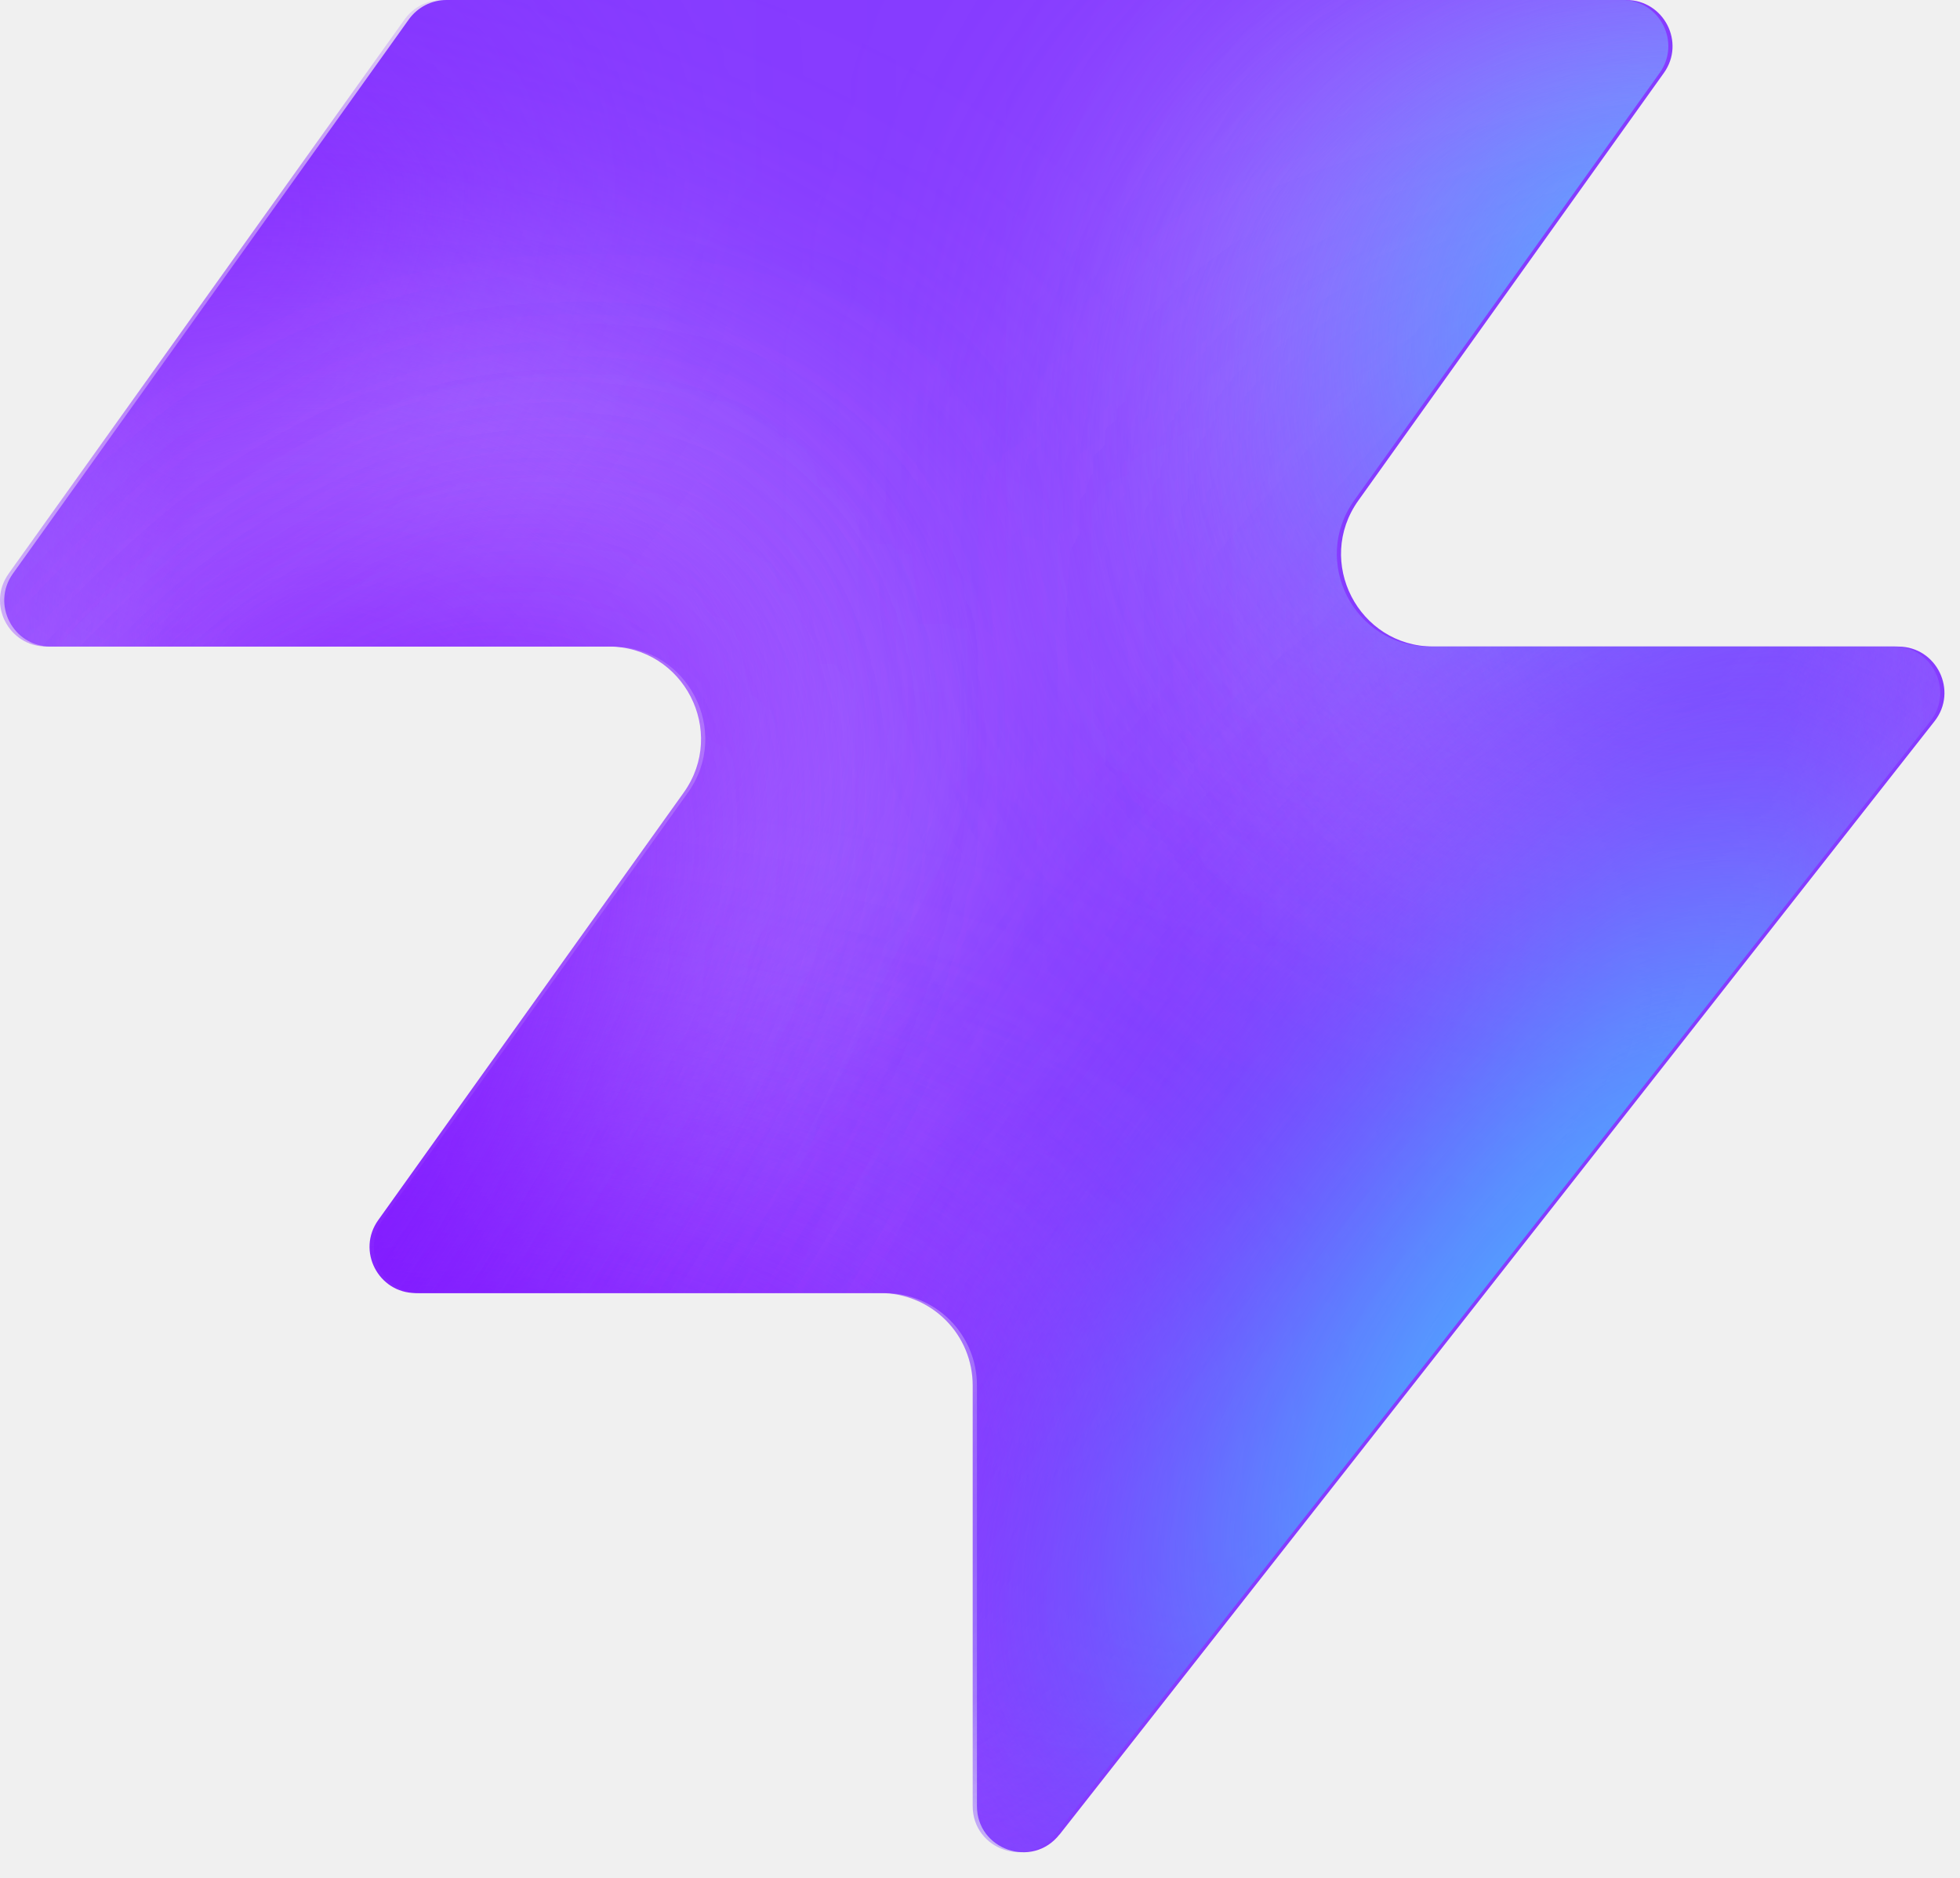
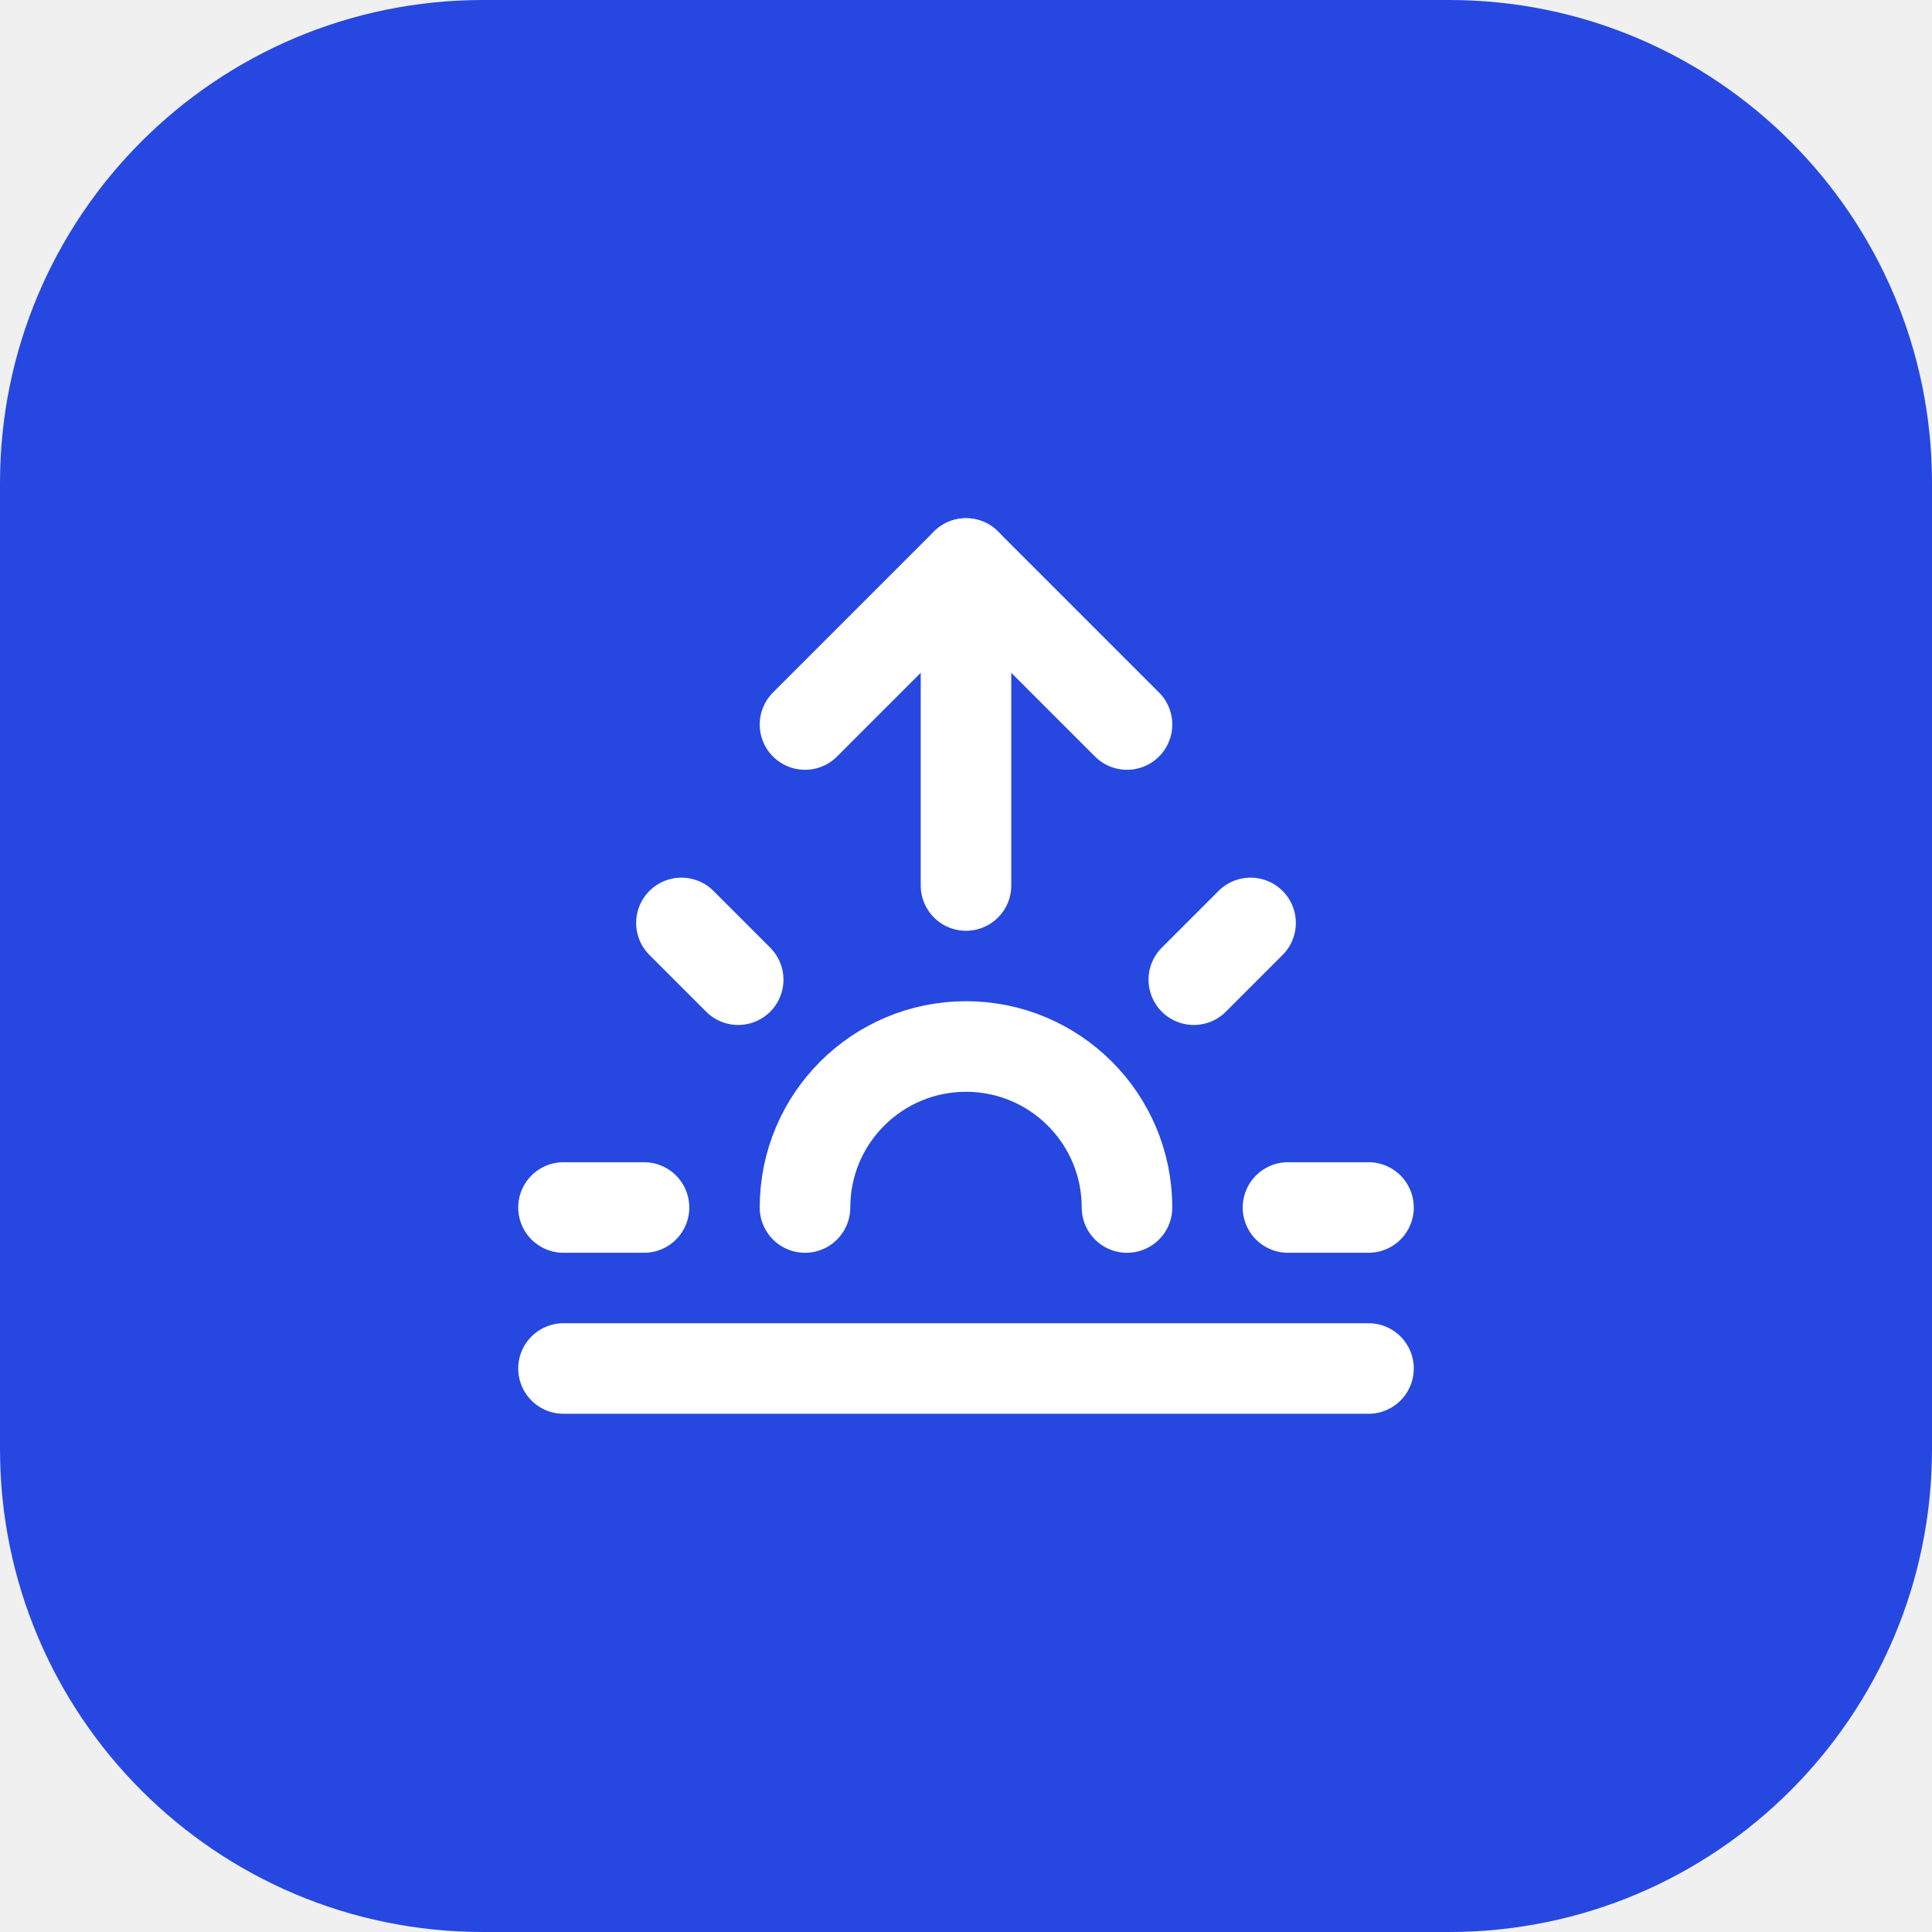
- <svg xmlns="http://www.w3.org/2000/svg" width="48" height="46" fill="none" viewBox="0 0 48 46">
-   <path fill="#863bff" d="M25.946 44.938c-.664.845-2.021.375-2.021-.698V33.937a2.26 2.26 0 0 0-2.262-2.262H10.287c-.92 0-1.456-1.04-.92-1.788l7.48-10.471c1.07-1.497 0-3.578-1.842-3.578H1.237c-.92 0-1.456-1.04-.92-1.788L10.013.474c.214-.297.556-.474.92-.474h28.894c.92 0 1.456 1.04.92 1.788l-7.48 10.471c-1.07 1.498 0 3.579 1.842 3.579h11.377c.943 0 1.473 1.088.89 1.83L25.947 44.94z" style="fill:#863bff;fill:color(display-p3 .525 .23 1);fill-opacity:1" />
-   <mask id="a" width="48" height="46" x="0" y="0" maskUnits="userSpaceOnUse" style="mask-type:alpha">
-     <path fill="#000" d="M25.842 44.938c-.664.844-2.021.375-2.021-.698V33.937a2.26 2.26 0 0 0-2.262-2.262H10.183c-.92 0-1.456-1.04-.92-1.788l7.48-10.471c1.07-1.498 0-3.579-1.842-3.579H1.133c-.92 0-1.456-1.04-.92-1.787L9.91.473c.214-.297.556-.474.92-.474h28.894c.92 0 1.456 1.04.92 1.788l-7.48 10.471c-1.07 1.498 0 3.578 1.842 3.578h11.377c.943 0 1.473 1.088.89 1.832L25.843 44.94z" style="fill:#000;fill-opacity:1" />
-   </mask>
-   <g mask="url(#a)">
-     <g filter="url(#b)">
-       <ellipse cx="5.508" cy="14.704" fill="#ede6ff" rx="5.508" ry="14.704" style="fill:#ede6ff;fill:color(display-p3 .927 .903 1);fill-opacity:1" transform="matrix(.00324 1 1 -.00324 -4.47 31.516)" />
-     </g>
-     <g filter="url(#c)">
-       <ellipse cx="10.399" cy="29.851" fill="#ede6ff" rx="10.399" ry="29.851" style="fill:#ede6ff;fill:color(display-p3 .927 .903 1);fill-opacity:1" transform="matrix(.00324 1 1 -.00324 -39.328 7.883)" />
-     </g>
-     <g filter="url(#d)">
-       <ellipse cx="5.508" cy="30.487" fill="#7e14ff" rx="5.508" ry="30.487" style="fill:#7e14ff;fill:color(display-p3 .492 .077 1);fill-opacity:1" transform="rotate(89.814 -25.913 -14.639)scale(1 -1)" />
-     </g>
-     <g filter="url(#e)">
-       <ellipse cx="5.508" cy="30.599" fill="#7e14ff" rx="5.508" ry="30.599" style="fill:#7e14ff;fill:color(display-p3 .492 .077 1);fill-opacity:1" transform="rotate(89.814 -32.644 -3.334)scale(1 -1)" />
-     </g>
-     <g filter="url(#f)">
-       <ellipse cx="5.508" cy="30.599" fill="#7e14ff" rx="5.508" ry="30.599" style="fill:#7e14ff;fill:color(display-p3 .492 .077 1);fill-opacity:1" transform="matrix(.00324 1 1 -.00324 -34.34 30.47)" />
-     </g>
-     <g filter="url(#g)">
-       <ellipse cx="14.072" cy="22.078" fill="#ede6ff" rx="14.072" ry="22.078" style="fill:#ede6ff;fill:color(display-p3 .927 .903 1);fill-opacity:1" transform="rotate(93.35 24.506 48.493)scale(-1 1)" />
-     </g>
-     <g filter="url(#h)">
-       <ellipse cx="3.47" cy="21.501" fill="#7e14ff" rx="3.47" ry="21.501" style="fill:#7e14ff;fill:color(display-p3 .492 .077 1);fill-opacity:1" transform="rotate(89.009 28.708 47.59)scale(-1 1)" />
-     </g>
-     <g filter="url(#i)">
-       <ellipse cx="3.47" cy="21.501" fill="#7e14ff" rx="3.47" ry="21.501" style="fill:#7e14ff;fill:color(display-p3 .492 .077 1);fill-opacity:1" transform="rotate(89.009 28.708 47.59)scale(-1 1)" />
-     </g>
-     <g filter="url(#j)">
-       <ellipse cx=".387" cy="8.972" fill="#7e14ff" rx="4.407" ry="29.108" style="fill:#7e14ff;fill:color(display-p3 .492 .077 1);fill-opacity:1" transform="rotate(39.51 .387 8.972)" />
-     </g>
-     <g filter="url(#k)">
-       <ellipse cx="47.523" cy="-6.092" fill="#7e14ff" rx="4.407" ry="29.108" style="fill:#7e14ff;fill:color(display-p3 .492 .077 1);fill-opacity:1" transform="rotate(37.892 47.523 -6.092)" />
-     </g>
-     <g filter="url(#l)">
-       <ellipse cx="41.412" cy="6.333" fill="#47bfff" rx="5.971" ry="9.665" style="fill:#47bfff;fill:color(display-p3 .28 .748 1);fill-opacity:1" transform="rotate(37.892 41.412 6.333)" />
-     </g>
-     <g filter="url(#m)">
-       <ellipse cx="-1.879" cy="38.332" fill="#7e14ff" rx="4.407" ry="29.108" style="fill:#7e14ff;fill:color(display-p3 .492 .077 1);fill-opacity:1" transform="rotate(37.892 -1.88 38.332)" />
-     </g>
-     <g filter="url(#n)">
-       <ellipse cx="-1.879" cy="38.332" fill="#7e14ff" rx="4.407" ry="29.108" style="fill:#7e14ff;fill:color(display-p3 .492 .077 1);fill-opacity:1" transform="rotate(37.892 -1.88 38.332)" />
-     </g>
-     <g filter="url(#o)">
-       <ellipse cx="35.651" cy="29.907" fill="#7e14ff" rx="4.407" ry="29.108" style="fill:#7e14ff;fill:color(display-p3 .492 .077 1);fill-opacity:1" transform="rotate(37.892 35.651 29.907)" />
-     </g>
-     <g filter="url(#p)">
-       <ellipse cx="38.418" cy="32.4" fill="#47bfff" rx="5.971" ry="15.297" style="fill:#47bfff;fill:color(display-p3 .28 .748 1);fill-opacity:1" transform="rotate(37.892 38.418 32.4)" />
-     </g>
+ <svg xmlns="http://www.w3.org/2000/svg" width="48" height="48" viewBox="0 0 48 48">
+   <rect width="48" height="48" rx="12" fill="#2648e0" />
+   <g transform="translate(12 12) scale(1)" fill="none" stroke="#fff" stroke-width="2.25" stroke-linecap="round" stroke-linejoin="round">
+     <path d="M12 2v8" />
+     <path d="m4.93 10.93 1.41 1.41" />
+     <path d="M2 18h2" />
+     <path d="M20 18h2" />
+     <path d="m19.07 10.93-1.41 1.41" />
+     <path d="M22 22H2" />
+     <path d="m8 6 4-4 4 4" />
+     <path d="M16 18a4 4 0 0 0-8 0" />
  </g>
-   <defs>
-     <filter id="b" width="60.045" height="41.654" x="-19.77" y="16.149" color-interpolation-filters="sRGB" filterUnits="userSpaceOnUse">
-       <feFlood flood-opacity="0" result="BackgroundImageFix" />
-       <feBlend in="SourceGraphic" in2="BackgroundImageFix" result="shape" />
-       <feGaussianBlur result="effect1_foregroundBlur_2002_17158" stdDeviation="7.659" />
-     </filter>
-     <filter id="c" width="90.34" height="51.437" x="-54.613" y="-7.533" color-interpolation-filters="sRGB" filterUnits="userSpaceOnUse">
-       <feFlood flood-opacity="0" result="BackgroundImageFix" />
-       <feBlend in="SourceGraphic" in2="BackgroundImageFix" result="shape" />
-       <feGaussianBlur result="effect1_foregroundBlur_2002_17158" stdDeviation="7.659" />
-     </filter>
-     <filter id="d" width="79.355" height="29.4" x="-49.64" y="2.03" color-interpolation-filters="sRGB" filterUnits="userSpaceOnUse">
-       <feFlood flood-opacity="0" result="BackgroundImageFix" />
-       <feBlend in="SourceGraphic" in2="BackgroundImageFix" result="shape" />
-       <feGaussianBlur result="effect1_foregroundBlur_2002_17158" stdDeviation="4.596" />
-     </filter>
-     <filter id="e" width="79.579" height="29.4" x="-45.045" y="20.029" color-interpolation-filters="sRGB" filterUnits="userSpaceOnUse">
-       <feFlood flood-opacity="0" result="BackgroundImageFix" />
-       <feBlend in="SourceGraphic" in2="BackgroundImageFix" result="shape" />
-       <feGaussianBlur result="effect1_foregroundBlur_2002_17158" stdDeviation="4.596" />
-     </filter>
-     <filter id="f" width="79.579" height="29.4" x="-43.513" y="21.178" color-interpolation-filters="sRGB" filterUnits="userSpaceOnUse">
-       <feFlood flood-opacity="0" result="BackgroundImageFix" />
-       <feBlend in="SourceGraphic" in2="BackgroundImageFix" result="shape" />
-       <feGaussianBlur result="effect1_foregroundBlur_2002_17158" stdDeviation="4.596" />
-     </filter>
-     <filter id="g" width="74.749" height="58.852" x="15.756" y="-17.901" color-interpolation-filters="sRGB" filterUnits="userSpaceOnUse">
-       <feFlood flood-opacity="0" result="BackgroundImageFix" />
-       <feBlend in="SourceGraphic" in2="BackgroundImageFix" result="shape" />
-       <feGaussianBlur result="effect1_foregroundBlur_2002_17158" stdDeviation="7.659" />
-     </filter>
-     <filter id="h" width="61.377" height="25.362" x="23.548" y="2.284" color-interpolation-filters="sRGB" filterUnits="userSpaceOnUse">
-       <feFlood flood-opacity="0" result="BackgroundImageFix" />
-       <feBlend in="SourceGraphic" in2="BackgroundImageFix" result="shape" />
-       <feGaussianBlur result="effect1_foregroundBlur_2002_17158" stdDeviation="4.596" />
-     </filter>
-     <filter id="i" width="61.377" height="25.362" x="23.548" y="2.284" color-interpolation-filters="sRGB" filterUnits="userSpaceOnUse">
-       <feFlood flood-opacity="0" result="BackgroundImageFix" />
-       <feBlend in="SourceGraphic" in2="BackgroundImageFix" result="shape" />
-       <feGaussianBlur result="effect1_foregroundBlur_2002_17158" stdDeviation="4.596" />
-     </filter>
-     <filter id="j" width="56.045" height="63.649" x="-27.636" y="-22.853" color-interpolation-filters="sRGB" filterUnits="userSpaceOnUse">
-       <feFlood flood-opacity="0" result="BackgroundImageFix" />
-       <feBlend in="SourceGraphic" in2="BackgroundImageFix" result="shape" />
-       <feGaussianBlur result="effect1_foregroundBlur_2002_17158" stdDeviation="4.596" />
-     </filter>
-     <filter id="k" width="54.814" height="64.646" x="20.116" y="-38.415" color-interpolation-filters="sRGB" filterUnits="userSpaceOnUse">
-       <feFlood flood-opacity="0" result="BackgroundImageFix" />
-       <feBlend in="SourceGraphic" in2="BackgroundImageFix" result="shape" />
-       <feGaussianBlur result="effect1_foregroundBlur_2002_17158" stdDeviation="4.596" />
-     </filter>
-     <filter id="l" width="33.541" height="35.313" x="24.641" y="-11.323" color-interpolation-filters="sRGB" filterUnits="userSpaceOnUse">
-       <feFlood flood-opacity="0" result="BackgroundImageFix" />
-       <feBlend in="SourceGraphic" in2="BackgroundImageFix" result="shape" />
-       <feGaussianBlur result="effect1_foregroundBlur_2002_17158" stdDeviation="4.596" />
-     </filter>
-     <filter id="m" width="54.814" height="64.646" x="-29.286" y="6.009" color-interpolation-filters="sRGB" filterUnits="userSpaceOnUse">
-       <feFlood flood-opacity="0" result="BackgroundImageFix" />
-       <feBlend in="SourceGraphic" in2="BackgroundImageFix" result="shape" />
-       <feGaussianBlur result="effect1_foregroundBlur_2002_17158" stdDeviation="4.596" />
-     </filter>
-     <filter id="n" width="54.814" height="64.646" x="-29.286" y="6.009" color-interpolation-filters="sRGB" filterUnits="userSpaceOnUse">
-       <feFlood flood-opacity="0" result="BackgroundImageFix" />
-       <feBlend in="SourceGraphic" in2="BackgroundImageFix" result="shape" />
-       <feGaussianBlur result="effect1_foregroundBlur_2002_17158" stdDeviation="4.596" />
-     </filter>
-     <filter id="o" width="54.814" height="64.646" x="8.244" y="-2.416" color-interpolation-filters="sRGB" filterUnits="userSpaceOnUse">
-       <feFlood flood-opacity="0" result="BackgroundImageFix" />
-       <feBlend in="SourceGraphic" in2="BackgroundImageFix" result="shape" />
-       <feGaussianBlur result="effect1_foregroundBlur_2002_17158" stdDeviation="4.596" />
-     </filter>
-     <filter id="p" width="39.409" height="43.623" x="18.713" y="10.588" color-interpolation-filters="sRGB" filterUnits="userSpaceOnUse">
-       <feFlood flood-opacity="0" result="BackgroundImageFix" />
-       <feBlend in="SourceGraphic" in2="BackgroundImageFix" result="shape" />
-       <feGaussianBlur result="effect1_foregroundBlur_2002_17158" stdDeviation="4.596" />
-     </filter>
-   </defs>
</svg>
